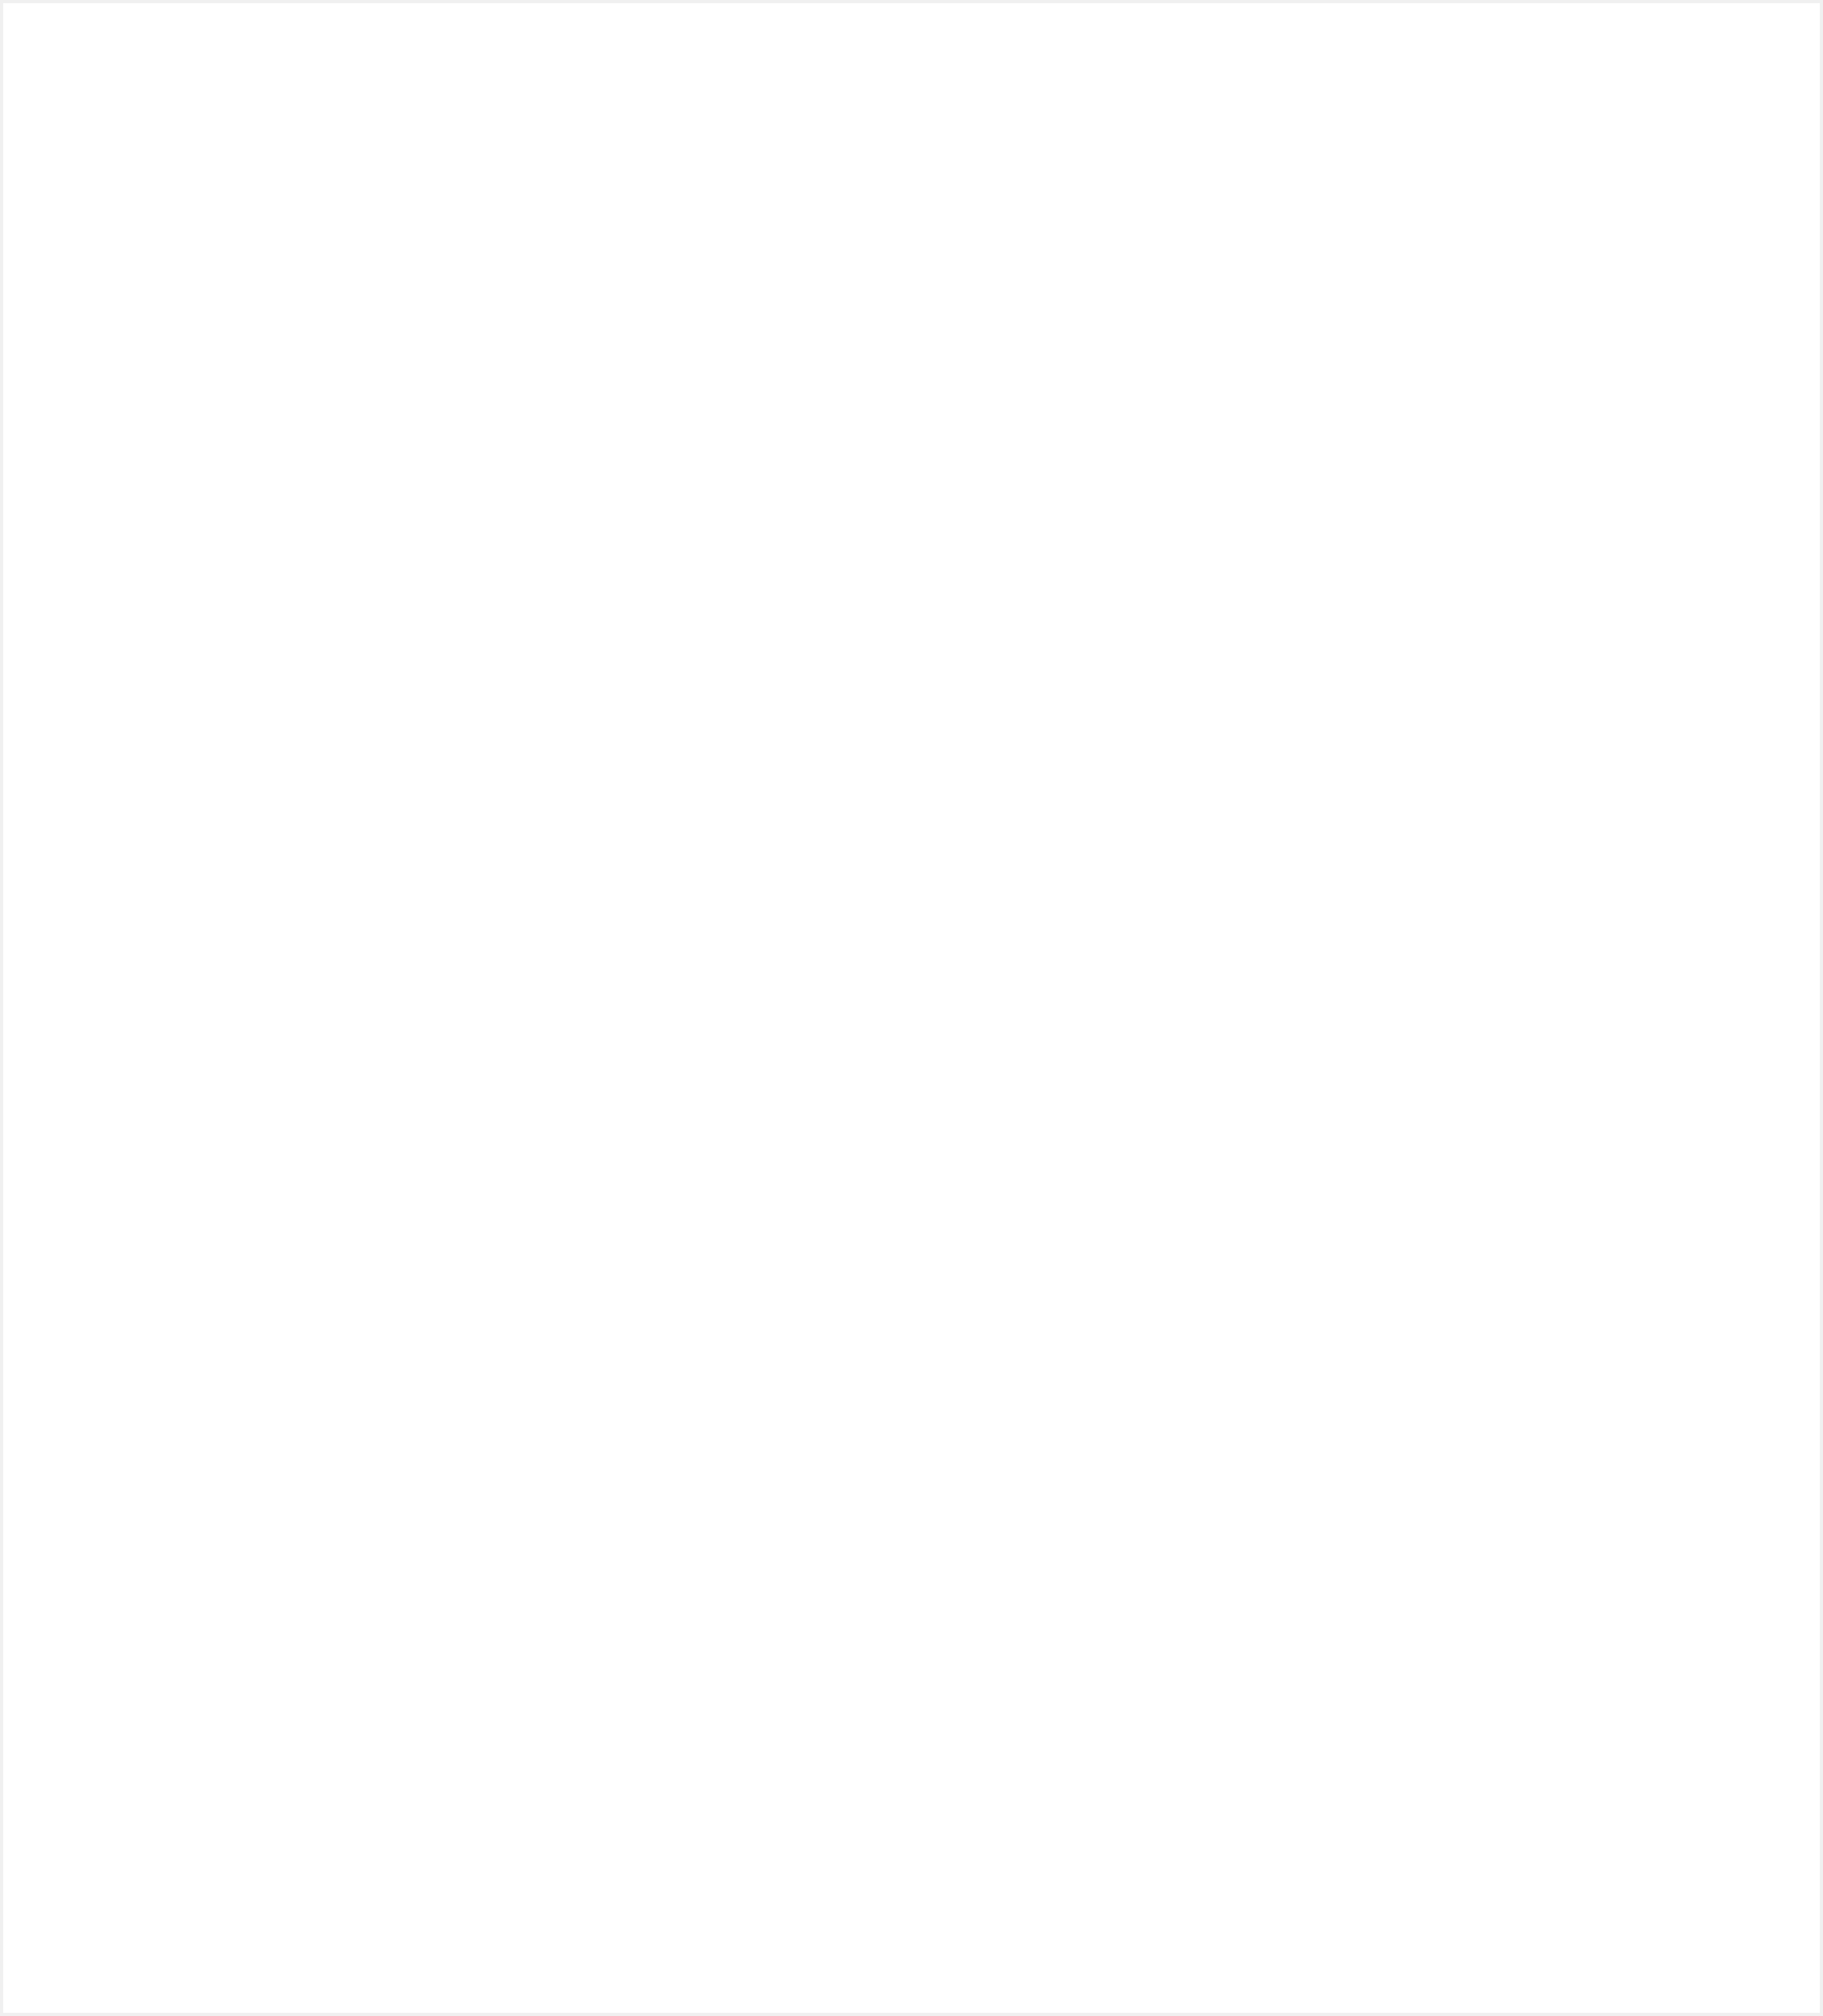
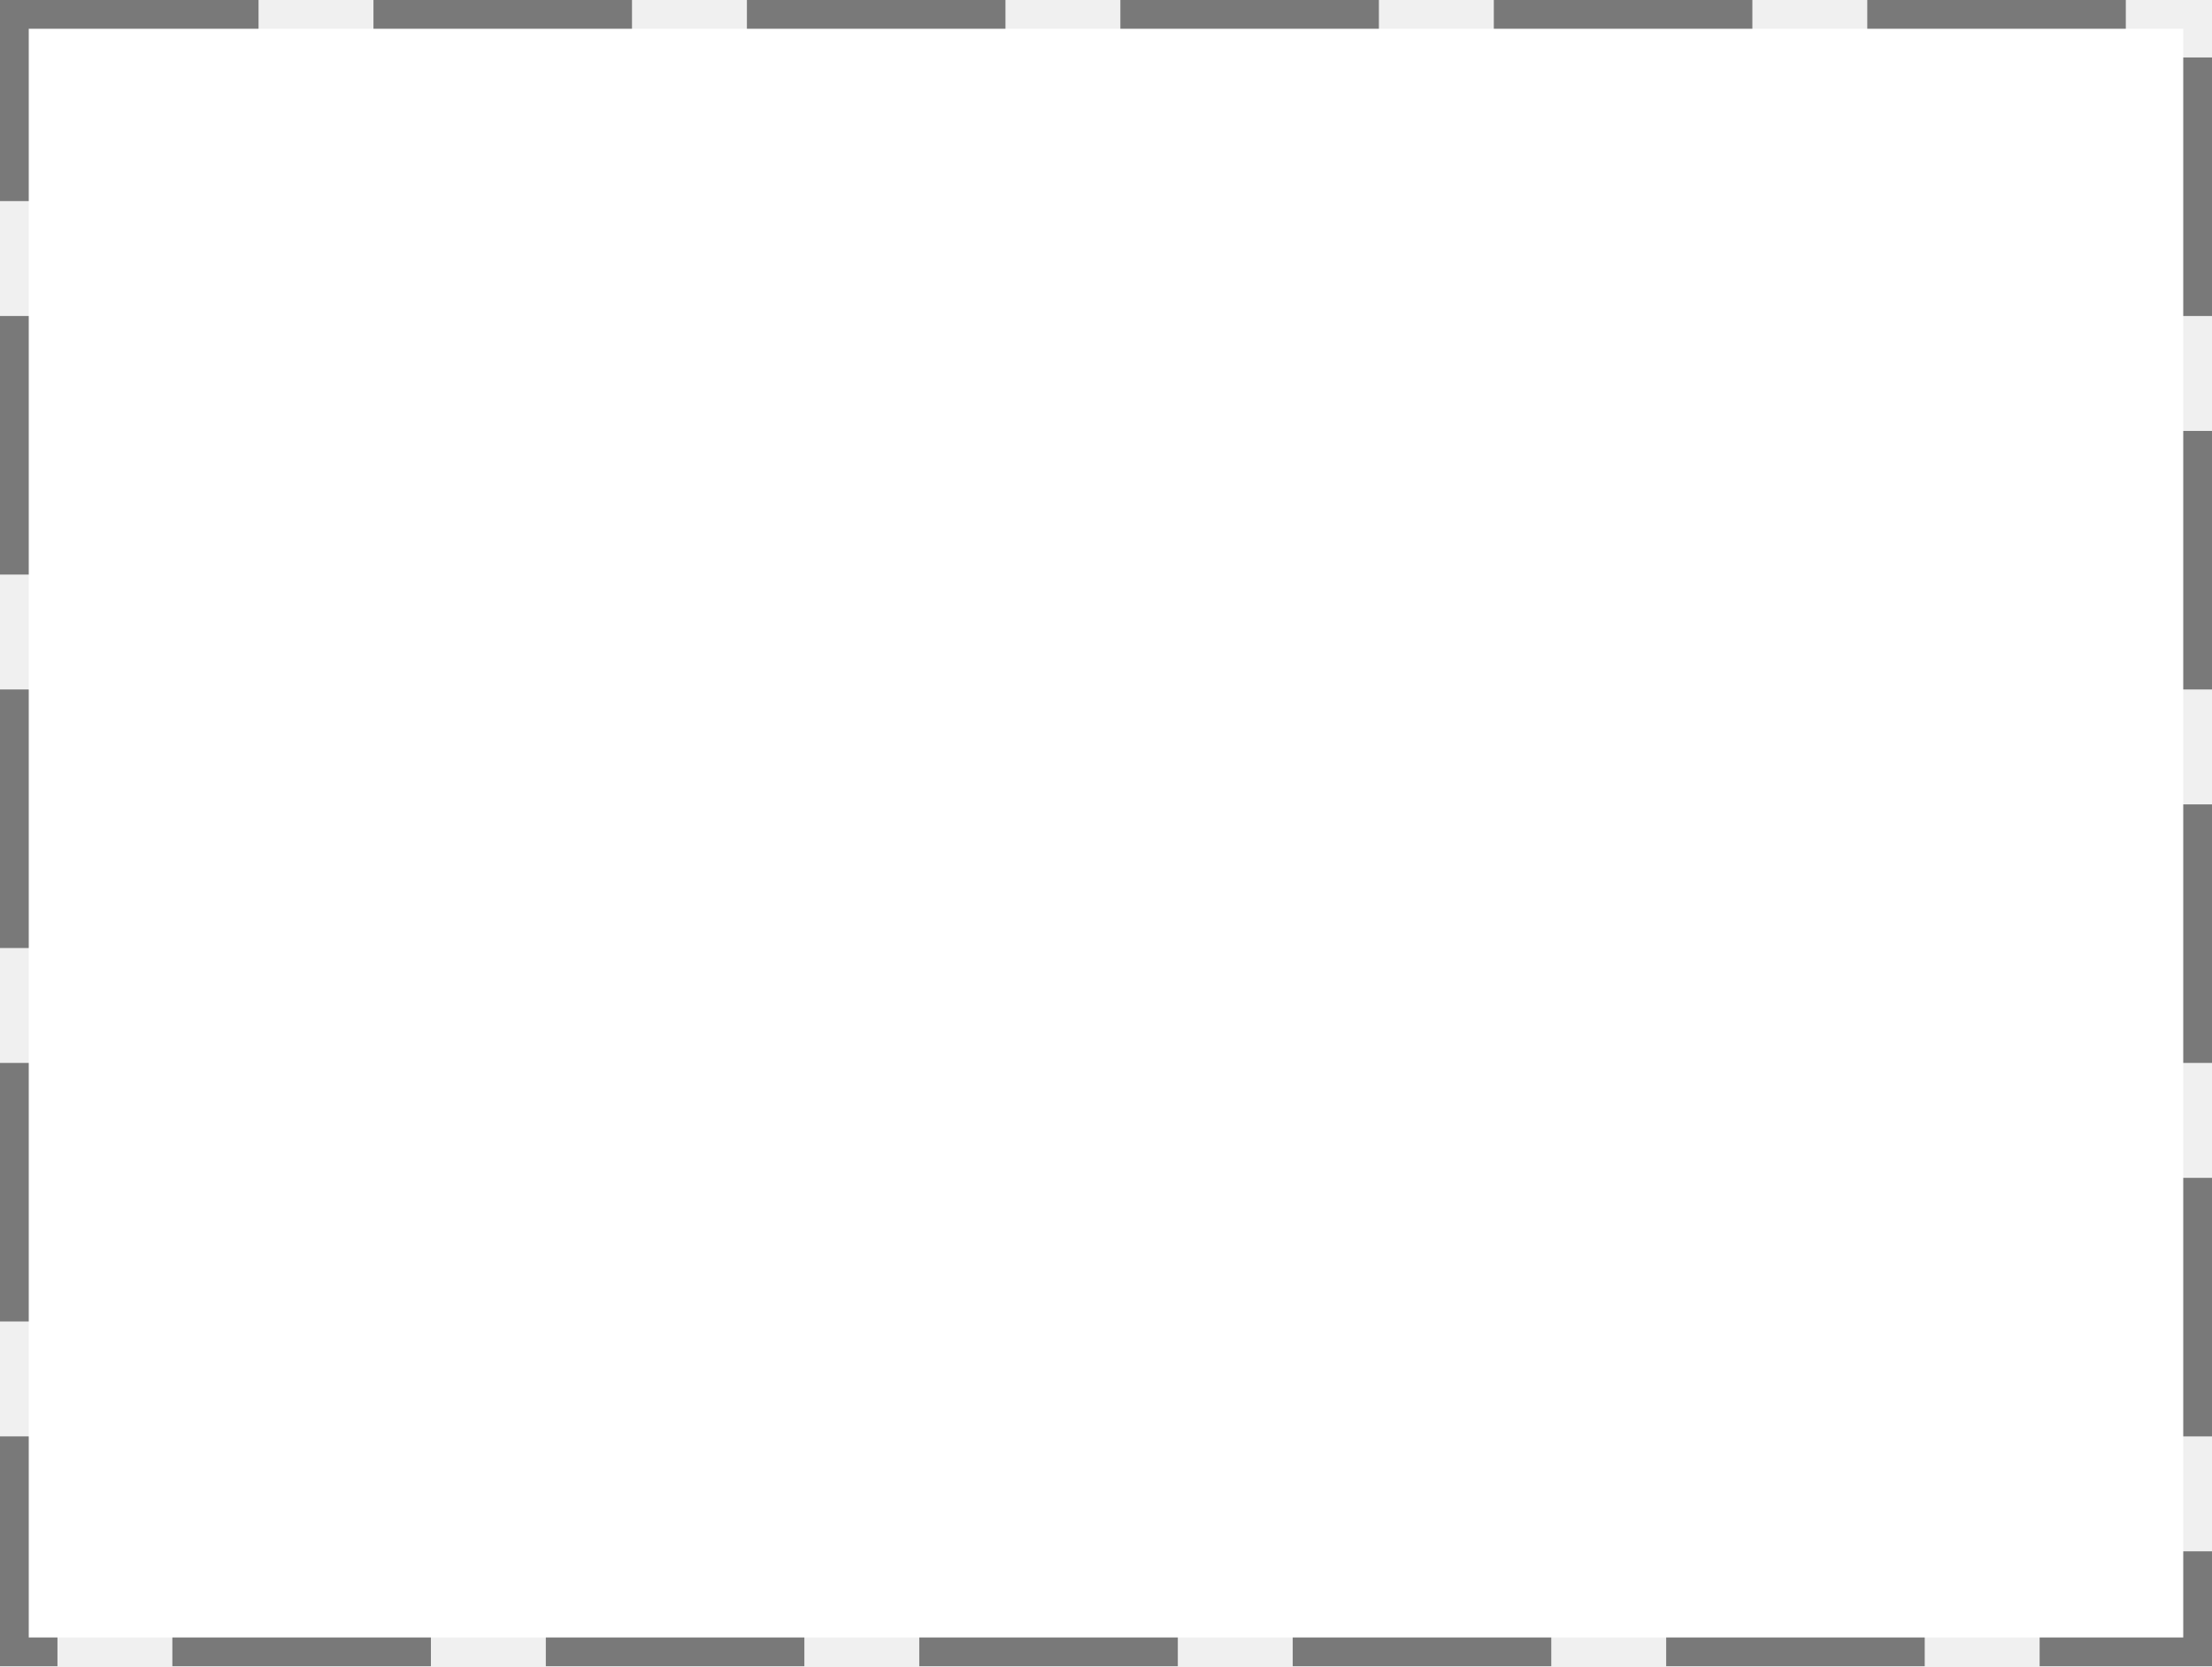
- <svg xmlns="http://www.w3.org/2000/svg" version="1.1" width="577px" height="638px">
-   <g transform="matrix(1 0 0 1 -390 -51 )">
-     <path d="M 391 52  L 966 52  L 966 688  L 391 688  L 391 52  Z " fill-rule="nonzero" fill="#ffffff" stroke="none" />
+ <svg xmlns="http://www.w3.org/2000/svg" version="1.1" width="77px" height="58px">
+   <g transform="matrix(1 0 0 1 -410 -730 )">
+     <path d="M 411 731  L 486 731  L 486 787  L 411 787  L 411 731  Z " fill-rule="nonzero" fill="#ffffff" stroke="none" />
+     <path d="M 410.5 730.5  L 486.5 730.5  L 486.5 787.5  L 410.5 787.5  L 410.5 730.5  Z " stroke-width="1" stroke-dasharray="9,4" stroke="#797979" fill="none" stroke-dashoffset="0.5" />
  </g>
</svg>
